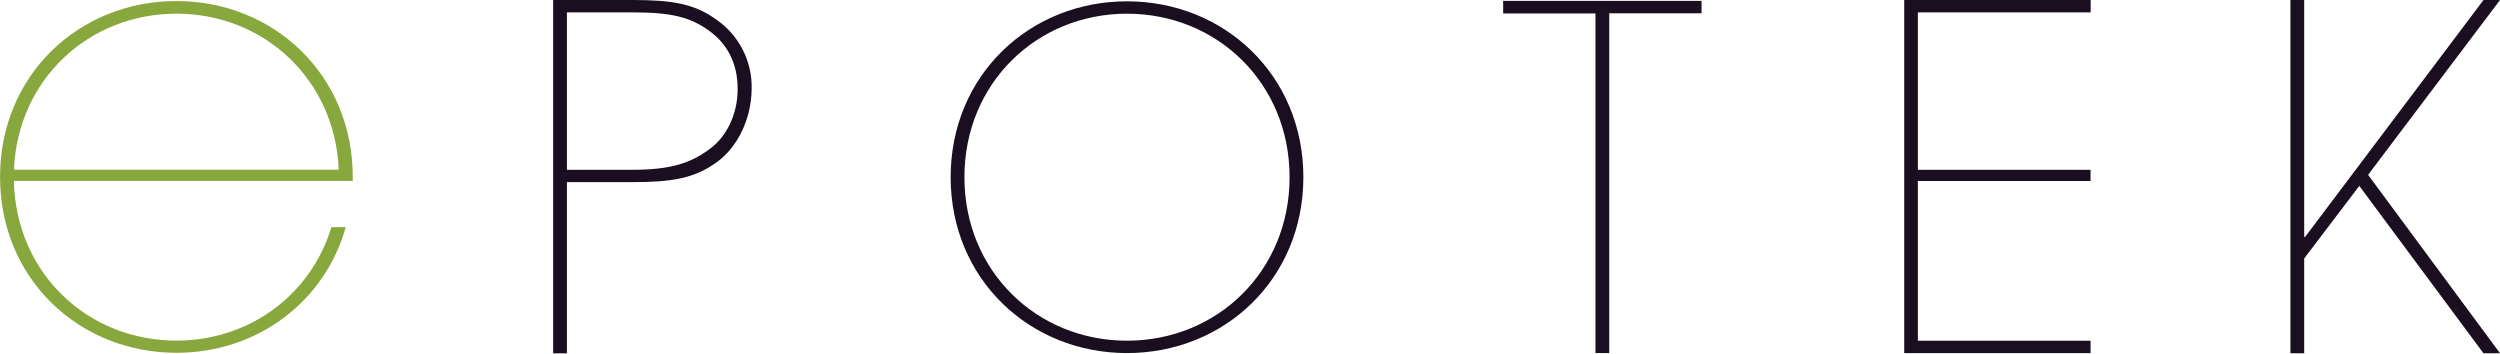
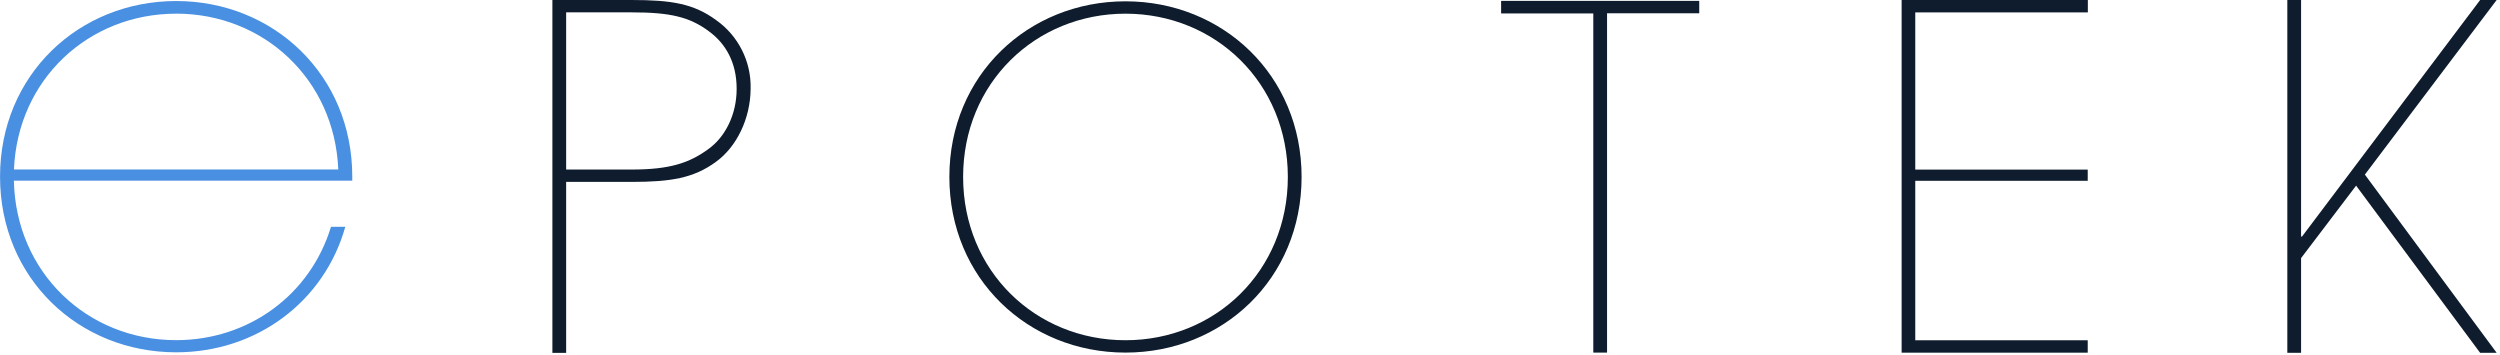
- <svg xmlns="http://www.w3.org/2000/svg" id="Calque_1" data-name="Calque 1" viewBox="0 0 626.15 88.5">
-   <defs>
-     <style>.cls-1{fill:#1a0f21;}.cls-2{fill:#88a83e;}</style>
-   </defs>
-   <path class="cls-1" d="M826.25,536.34c-5.64,4.14-11.39,5.06-21.28,5.06H788.64v42.88h-3.45v-88.5H805c10.12,0,15.64.92,21.28,5.06a20.44,20.44,0,0,1,8.63,17.09C834.88,525.65,831.31,532.66,826.25,536.34Zm-1.84-32.74c-4.83-3.57-9.66-4.72-19.32-4.72H788.64V538.3h16.45c9.55,0,14.48-1.64,19.31-5.2,4.14-3,7-8.6,7-15C831.43,511.38,828.55,506.6,824.41,503.61Z" transform="translate(-646.65 -495.78)" />
-   <path class="cls-1" d="M928.92,584.21c-24.38,0-44.17-18.52-44.17-44.05s19.78-44.05,44.17-44.05,44.17,18.52,44.17,44.05S953.31,584.21,928.92,584.21Zm0-85c-22.54,0-40.72,17.37-40.72,40.95s18.17,40.95,40.72,40.95,40.72-17.37,40.72-40.95S951.47,499.21,928.92,499.21Z" transform="translate(-646.65 -495.78)" />
-   <path class="cls-1" d="M1049.7,499.15v85.06h-3.45V499.15h-23.12V496h49.69v3.11H1049.7Z" transform="translate(-646.65 -495.78)" />
-   <path class="cls-1" d="M1123.58,584.26V495.78h46.7v3.11H1127v39.42h43.25v2.81H1127v40h43.25v3.11h-46.7Z" transform="translate(-646.65 -495.78)" />
-   <path class="cls-1" d="M1268.66,584.26l-31.1-41.92-13.8,18.17v23.75h-3.45V495.78h3.45v59.32H1224l44.67-59.32h4.14l-33.05,43.79,33.05,44.69h-4.14Z" transform="translate(-646.65 -495.78)" />
-   <path class="cls-2" d="M729.64,552.72c-5.15,16.92-20.53,28.37-38.82,28.37-22.23,0-40.2-16.9-40.69-40H735s0-.64,0-1c0-25.53-19.78-44.05-44.17-44.05s-44.17,18.52-44.17,44.05,19.78,44.05,44.17,44.05c20.16,0,37.13-12.67,42.42-31.48h-3.6Zm-38.82-53.52c21.94,0,39.74,16.46,40.67,39.08H650.15C651.08,515.66,668.88,499.21,690.82,499.21Z" transform="translate(-646.65 -495.78)" />
+ <svg xmlns="http://www.w3.org/2000/svg" width="627px" height="89px" viewBox="0 0 627 89" version="1.1">
+   <defs />
+   <g id="Symbols" stroke="none" stroke-width="1" fill="none" fill-rule="evenodd">
+     <g id="Logo/Black">
+       <g id="logo_black">
+         <g id="Calque_1">
+           <path d="M179.6,40.56 C173.96,44.7 168.21,45.62 158.32,45.62 L141.99,45.62 L141.99,88.5 L138.54,88.5 L138.54,0 L158.35,0 C168.47,0 173.99,0.92 179.63,5.06 C185.162,8.974 188.394,15.375 188.26,22.15 C188.23,29.87 184.66,36.88 179.6,40.56 L179.6,40.56 Z M177.76,7.82 C172.93,4.25 168.1,3.1 158.44,3.1 L141.99,3.1 L141.99,42.52 L158.44,42.52 C167.99,42.52 172.92,40.88 177.75,37.32 C181.89,34.32 184.75,28.72 184.75,22.32 C184.78,15.6 181.9,10.82 177.76,7.83 L177.76,7.82 Z" id="Shape" fill="#0E1C2D" />
+           <path d="M282.27,88.43 C257.89,88.43 238.1,69.91 238.1,44.38 C238.1,18.85 257.88,0.33 282.27,0.33 C306.66,0.33 326.44,18.85 326.44,44.38 C326.44,69.91 306.66,88.43 282.27,88.43 L282.27,88.43 Z M282.27,3.43 C259.73,3.43 241.55,20.8 241.55,44.38 C241.55,67.96 259.72,85.33 282.27,85.33 C304.82,85.33 322.99,67.96 322.99,44.38 C322.99,20.8 304.82,3.43 282.27,3.43 L282.27,3.43 Z" id="Shape" fill="#0E1C2D" />
+           <polygon id="Shape" fill="#0E1C2D" points="403.05 3.37 403.05 88.43 399.6 88.43 399.6 3.37 376.48 3.37 376.48 0.22 426.17 0.22 426.17 3.33 403.05 3.33" />
+           <polygon id="Shape" fill="#0E1C2D" points="476.93 88.48 476.93 0 523.63 0 523.63 3.11 480.35 3.11 480.35 42.53 523.6 42.53 523.6 45.34 480.35 45.34 480.35 85.34 523.6 85.34 523.6 88.45 476.9 88.45" />
+           <polygon id="Shape" fill="#0E1C2D" points="622.01 88.48 590.91 46.56 577.11 64.73 577.11 88.48 573.66 88.48 573.66 0 577.11 0 577.11 59.32 577.35 59.32 622.02 5.68434189e-14 626.16 5.68434189e-14 593.11 43.79 626.16 88.48 622.02 88.48" />
+           <path d="M82.99,56.94 C77.84,73.86 62.46,85.31 44.17,85.31 C21.94,85.31 3.97,68.41 3.48,45.31 L88.35,45.31 L88.35,44.31 C88.35,18.78 68.57,0.26 44.18,0.26 C19.79,0.26 0.01,18.78 0.01,44.31 C0.01,69.84 19.79,88.36 44.18,88.36 C64.34,88.36 81.31,75.69 86.6,56.88 L83,56.88 L82.99,56.94 Z M44.17,3.42 C66.11,3.42 83.91,19.88 84.84,42.5 L3.5,42.5 C4.43,19.88 22.23,3.43 44.17,3.43 L44.17,3.42 Z" id="Shape" fill="#4990E2" />
+         </g>
+       </g>
+     </g>
+   </g>
</svg>
